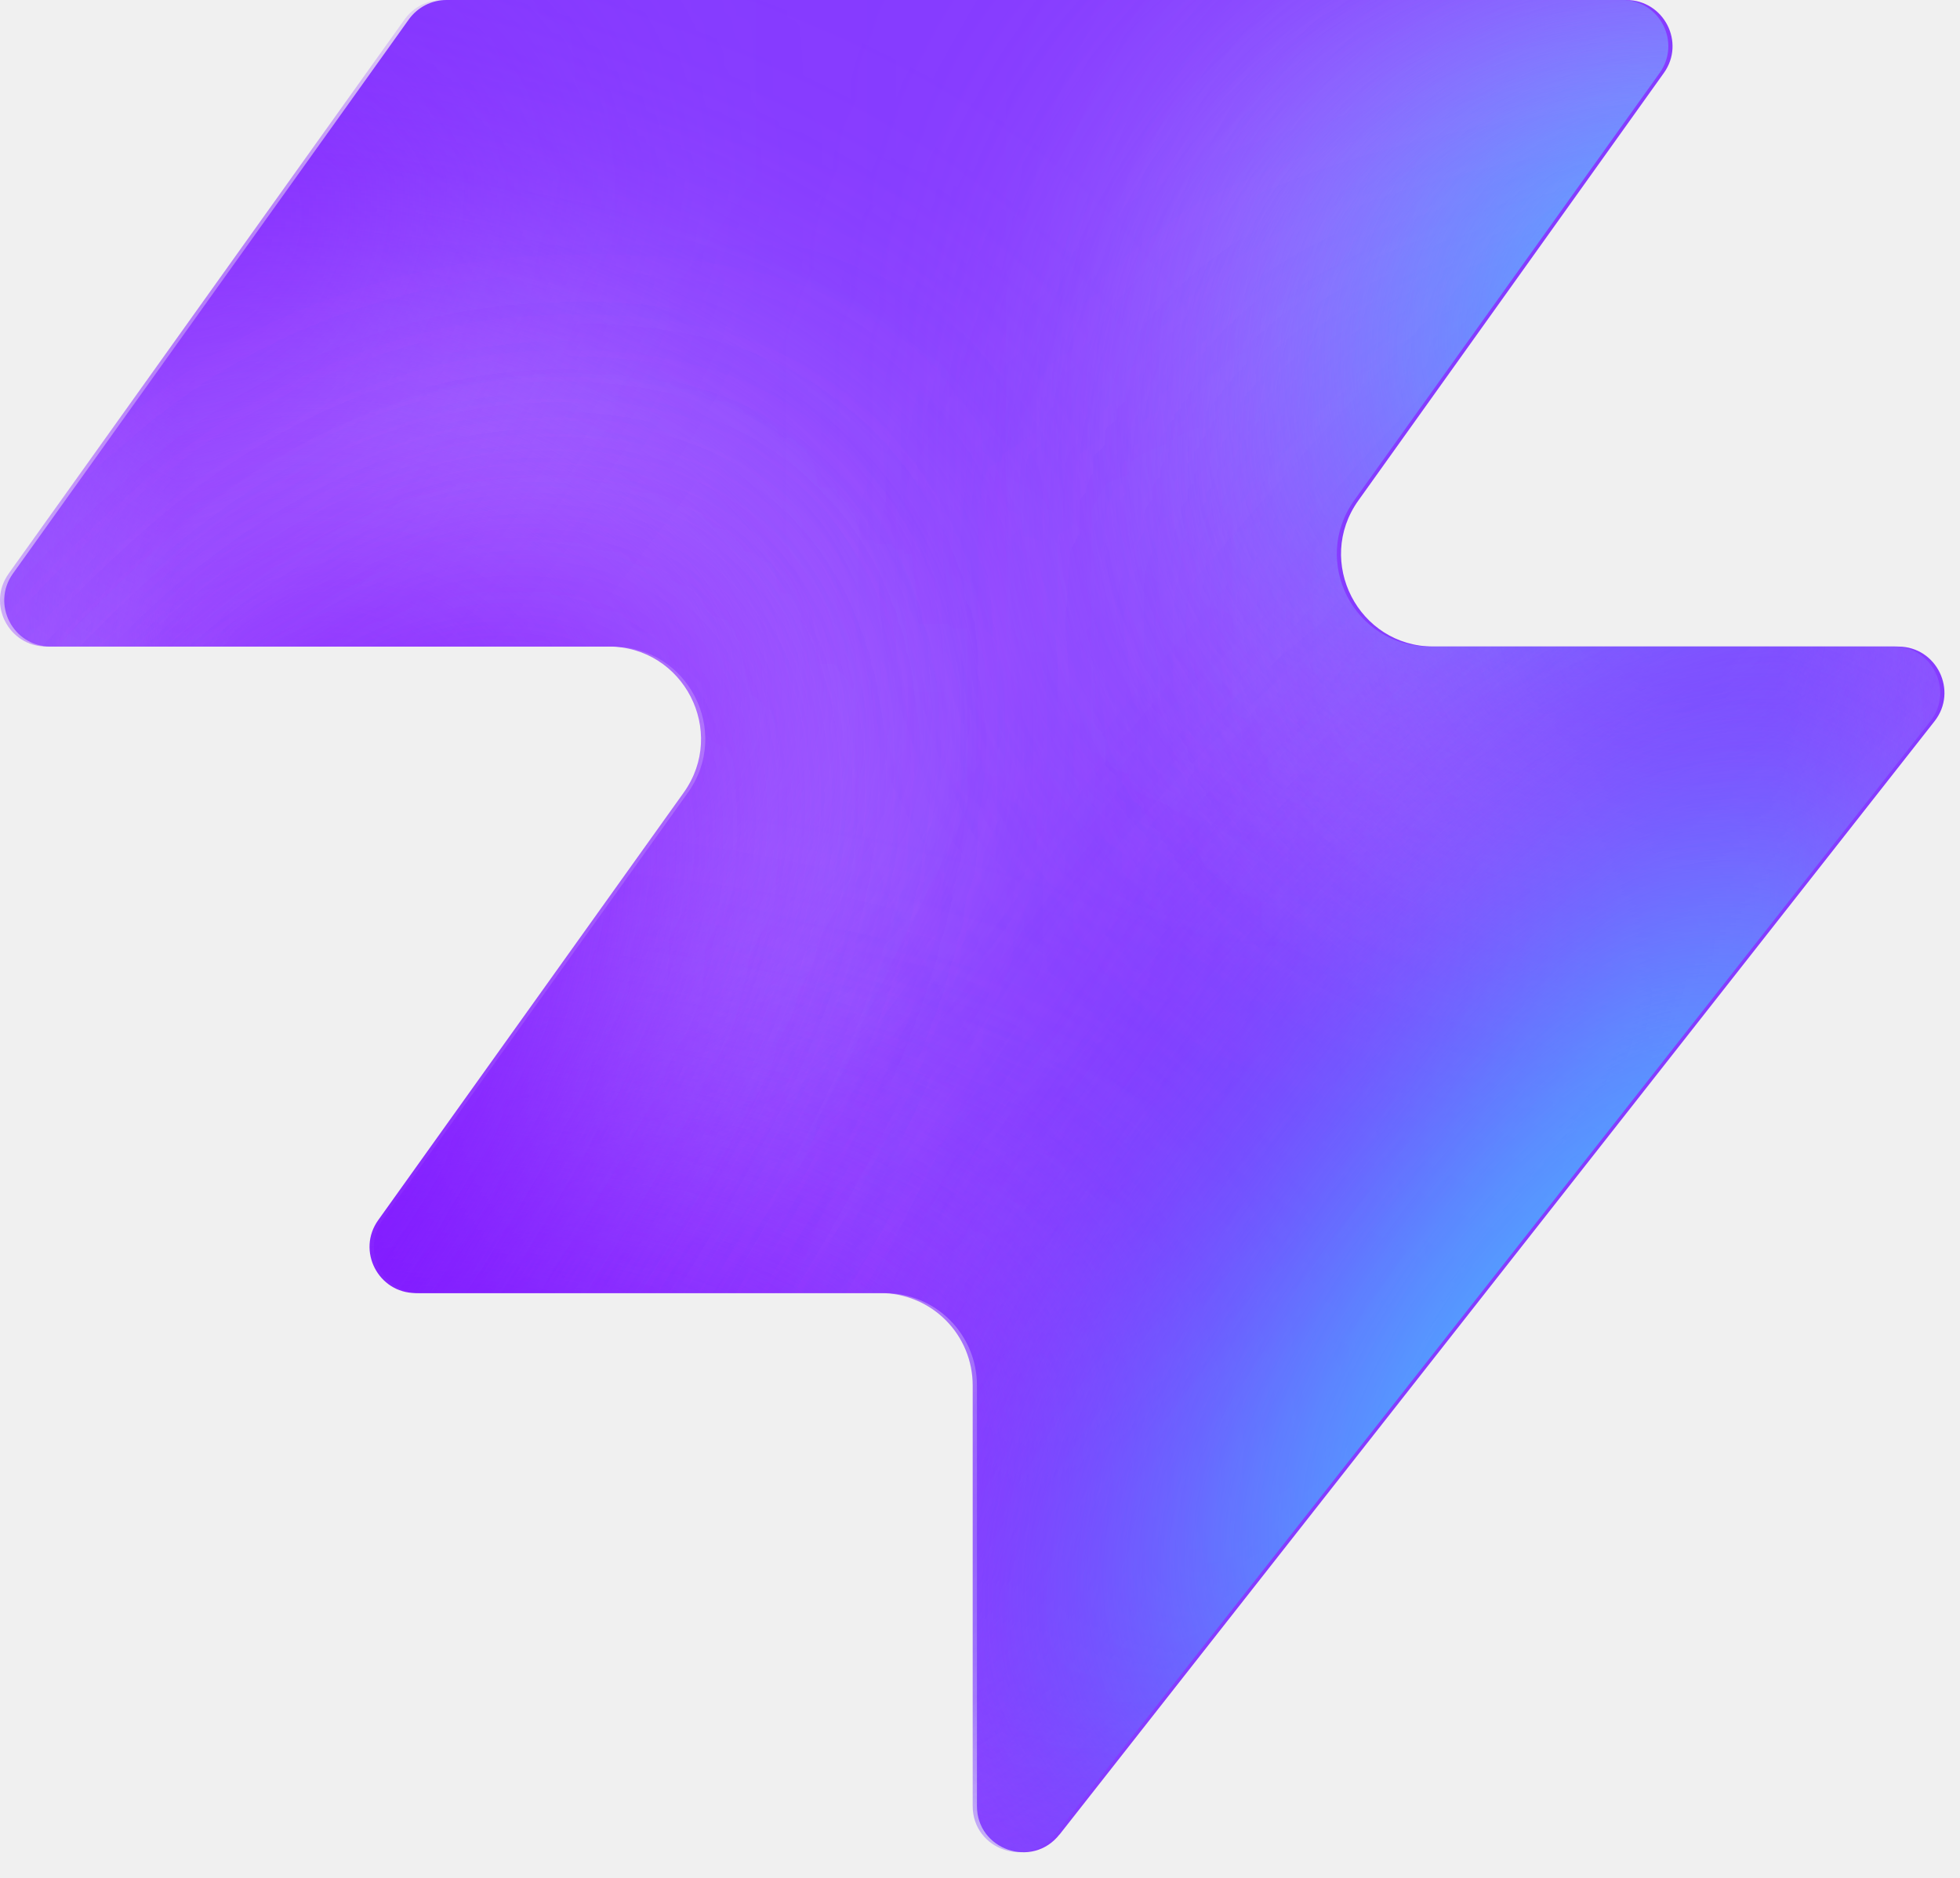
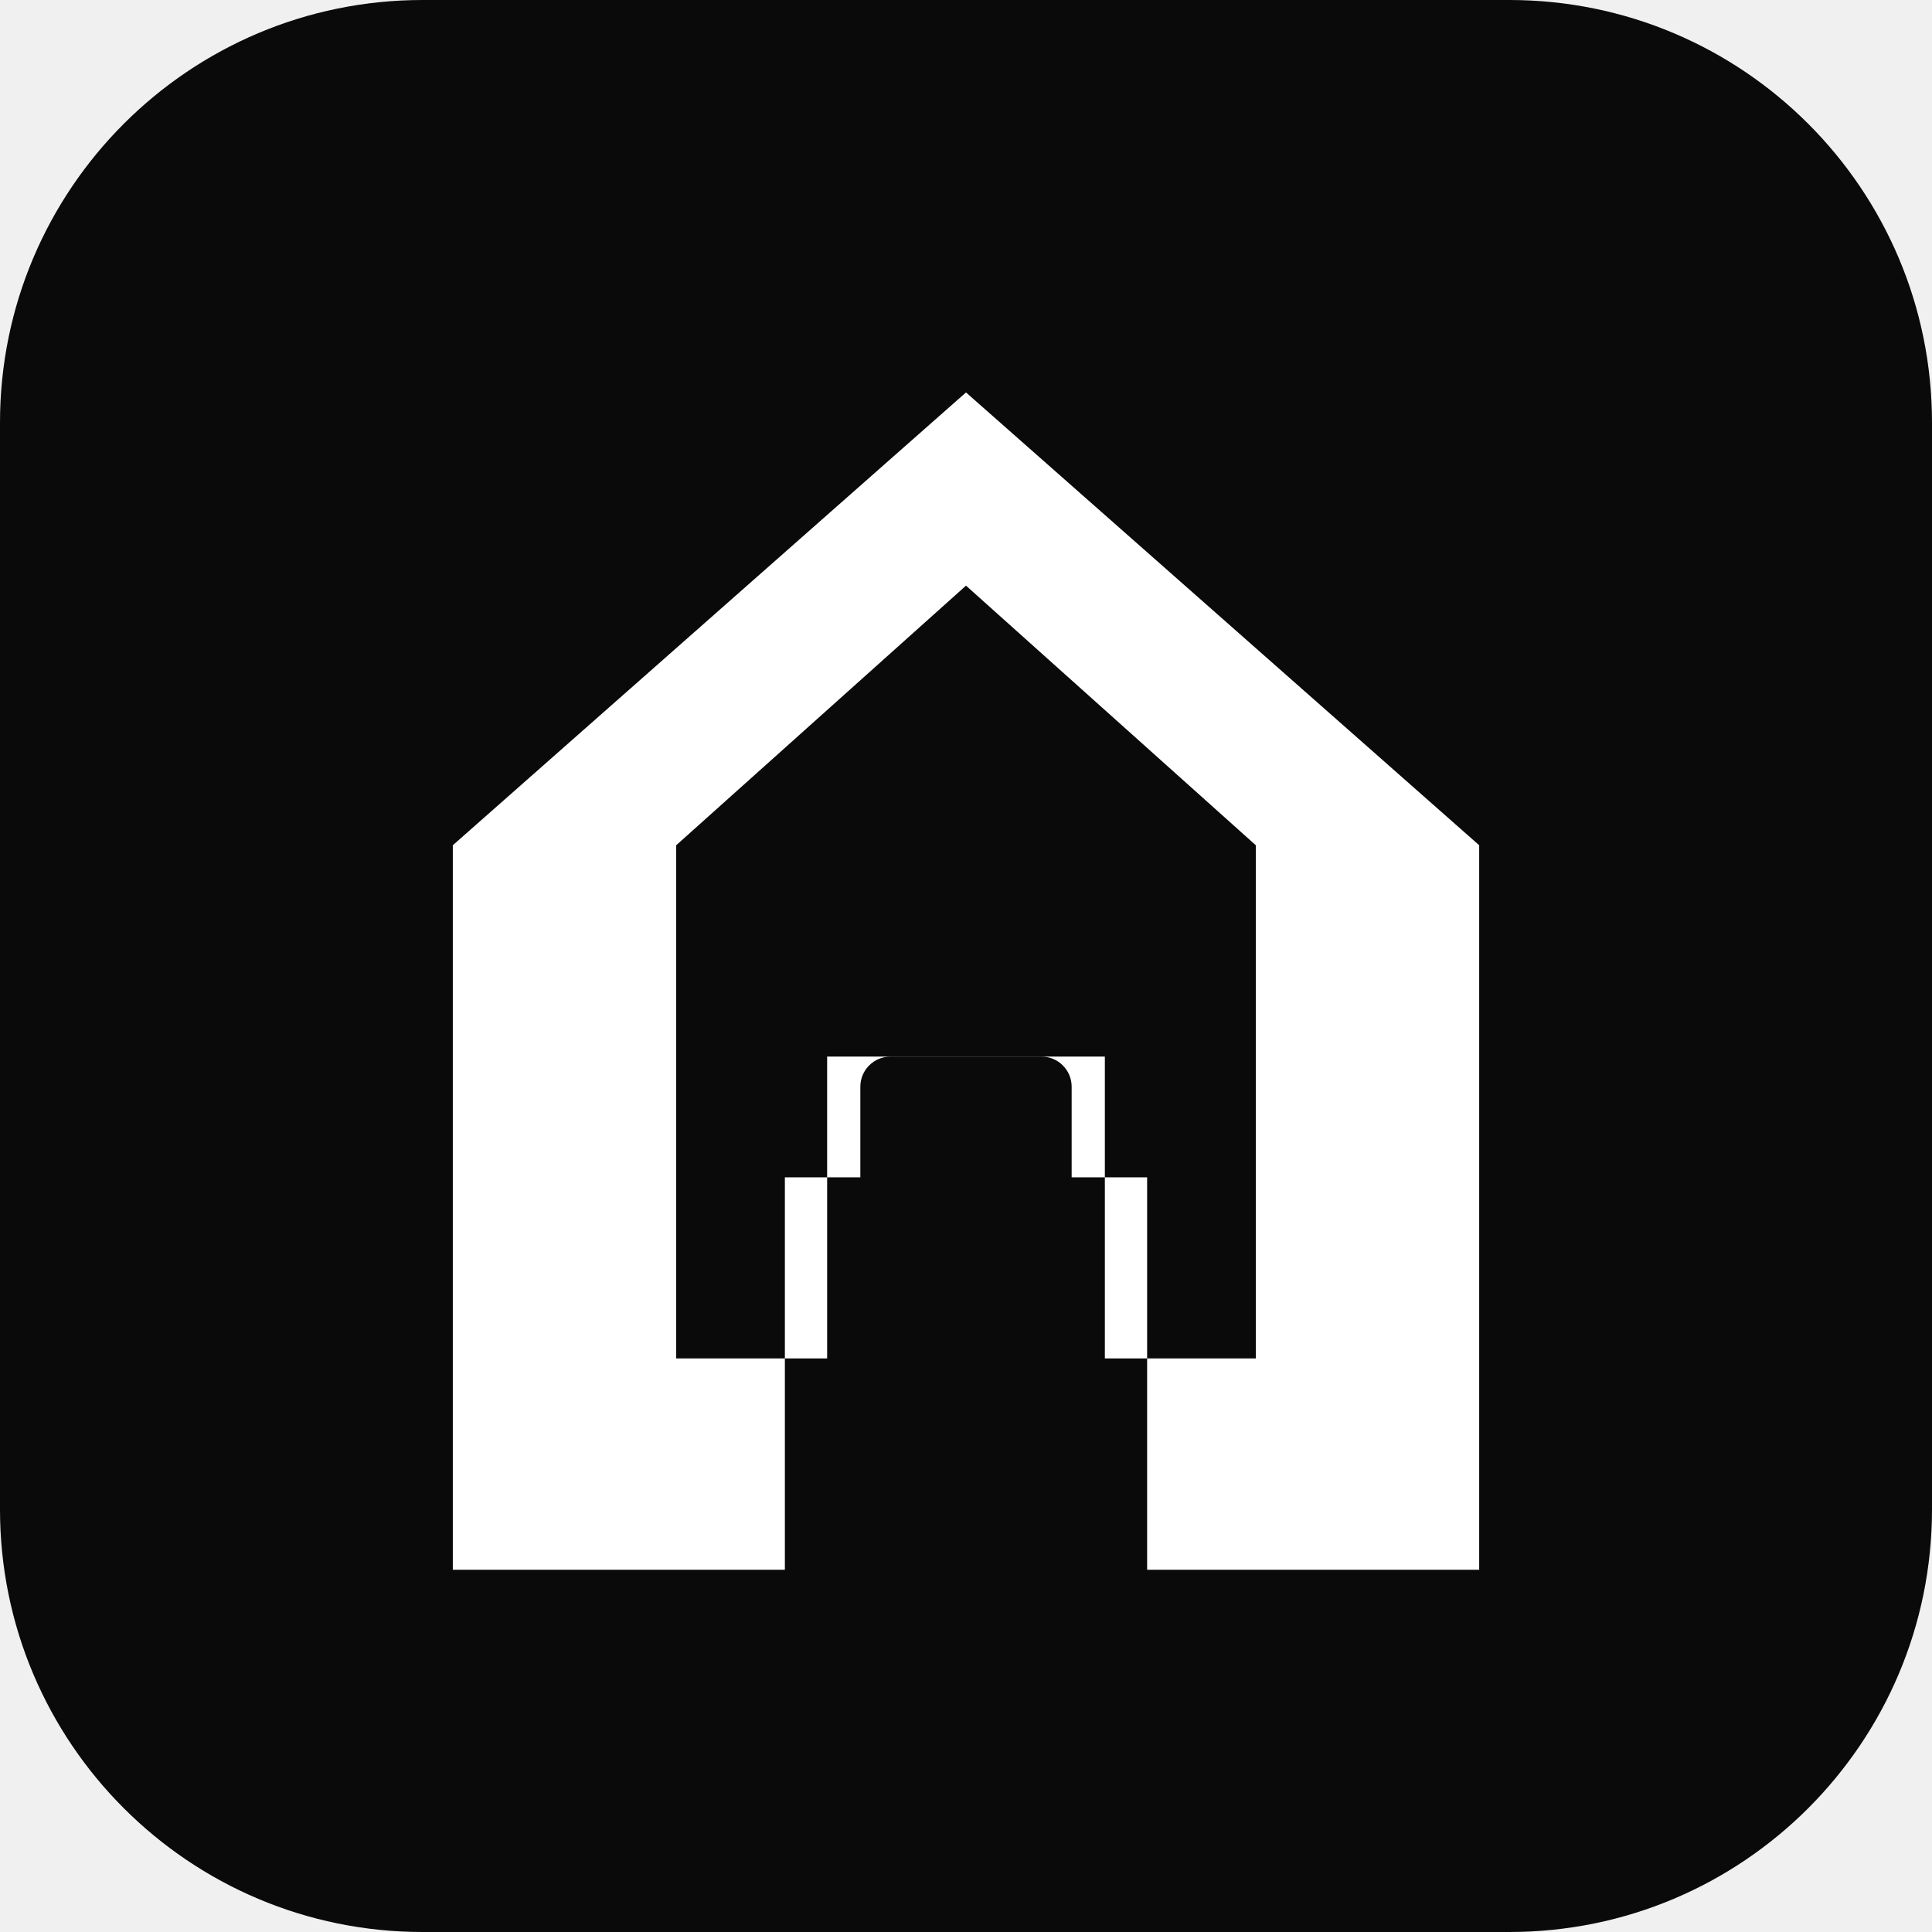
- <svg xmlns="http://www.w3.org/2000/svg" width="48" height="46" fill="none" viewBox="0 0 48 46">
-   <path fill="#863bff" d="M25.946 44.938c-.664.845-2.021.375-2.021-.698V33.937a2.26 2.26 0 0 0-2.262-2.262H10.287c-.92 0-1.456-1.04-.92-1.788l7.48-10.471c1.07-1.497 0-3.578-1.842-3.578H1.237c-.92 0-1.456-1.04-.92-1.788L10.013.474c.214-.297.556-.474.92-.474h28.894c.92 0 1.456 1.04.92 1.788l-7.48 10.471c-1.07 1.498 0 3.579 1.842 3.579h11.377c.943 0 1.473 1.088.89 1.83L25.947 44.94z" style="fill:#863bff;fill:color(display-p3 .525 .23 1);fill-opacity:1" />
-   <mask id="a" width="48" height="46" x="0" y="0" maskUnits="userSpaceOnUse" style="mask-type:alpha">
-     <path fill="#000" d="M25.842 44.938c-.664.844-2.021.375-2.021-.698V33.937a2.26 2.26 0 0 0-2.262-2.262H10.183c-.92 0-1.456-1.04-.92-1.788l7.48-10.471c1.07-1.498 0-3.579-1.842-3.579H1.133c-.92 0-1.456-1.04-.92-1.787L9.91.473c.214-.297.556-.474.92-.474h28.894c.92 0 1.456 1.04.92 1.788l-7.48 10.471c-1.07 1.498 0 3.578 1.842 3.578h11.377c.943 0 1.473 1.088.89 1.832L25.843 44.94z" style="fill:#000;fill-opacity:1" />
-   </mask>
-   <g mask="url(#a)">
-     <g filter="url(#b)">
-       <ellipse cx="5.508" cy="14.704" fill="#ede6ff" rx="5.508" ry="14.704" style="fill:#ede6ff;fill:color(display-p3 .927 .903 1);fill-opacity:1" transform="matrix(.00324 1 1 -.00324 -4.47 31.516)" />
-     </g>
-     <g filter="url(#c)">
-       <ellipse cx="10.399" cy="29.851" fill="#ede6ff" rx="10.399" ry="29.851" style="fill:#ede6ff;fill:color(display-p3 .927 .903 1);fill-opacity:1" transform="matrix(.00324 1 1 -.00324 -39.328 7.883)" />
-     </g>
-     <g filter="url(#d)">
-       <ellipse cx="5.508" cy="30.487" fill="#7e14ff" rx="5.508" ry="30.487" style="fill:#7e14ff;fill:color(display-p3 .492 .077 1);fill-opacity:1" transform="rotate(89.814 -25.913 -14.639)scale(1 -1)" />
-     </g>
-     <g filter="url(#e)">
-       <ellipse cx="5.508" cy="30.599" fill="#7e14ff" rx="5.508" ry="30.599" style="fill:#7e14ff;fill:color(display-p3 .492 .077 1);fill-opacity:1" transform="rotate(89.814 -32.644 -3.334)scale(1 -1)" />
-     </g>
-     <g filter="url(#f)">
-       <ellipse cx="5.508" cy="30.599" fill="#7e14ff" rx="5.508" ry="30.599" style="fill:#7e14ff;fill:color(display-p3 .492 .077 1);fill-opacity:1" transform="matrix(.00324 1 1 -.00324 -34.34 30.47)" />
-     </g>
-     <g filter="url(#g)">
-       <ellipse cx="14.072" cy="22.078" fill="#ede6ff" rx="14.072" ry="22.078" style="fill:#ede6ff;fill:color(display-p3 .927 .903 1);fill-opacity:1" transform="rotate(93.35 24.506 48.493)scale(-1 1)" />
-     </g>
-     <g filter="url(#h)">
-       <ellipse cx="3.47" cy="21.501" fill="#7e14ff" rx="3.47" ry="21.501" style="fill:#7e14ff;fill:color(display-p3 .492 .077 1);fill-opacity:1" transform="rotate(89.009 28.708 47.59)scale(-1 1)" />
-     </g>
-     <g filter="url(#i)">
-       <ellipse cx="3.47" cy="21.501" fill="#7e14ff" rx="3.47" ry="21.501" style="fill:#7e14ff;fill:color(display-p3 .492 .077 1);fill-opacity:1" transform="rotate(89.009 28.708 47.59)scale(-1 1)" />
-     </g>
-     <g filter="url(#j)">
-       <ellipse cx=".387" cy="8.972" fill="#7e14ff" rx="4.407" ry="29.108" style="fill:#7e14ff;fill:color(display-p3 .492 .077 1);fill-opacity:1" transform="rotate(39.51 .387 8.972)" />
-     </g>
-     <g filter="url(#k)">
-       <ellipse cx="47.523" cy="-6.092" fill="#7e14ff" rx="4.407" ry="29.108" style="fill:#7e14ff;fill:color(display-p3 .492 .077 1);fill-opacity:1" transform="rotate(37.892 47.523 -6.092)" />
-     </g>
-     <g filter="url(#l)">
-       <ellipse cx="41.412" cy="6.333" fill="#47bfff" rx="5.971" ry="9.665" style="fill:#47bfff;fill:color(display-p3 .28 .748 1);fill-opacity:1" transform="rotate(37.892 41.412 6.333)" />
-     </g>
-     <g filter="url(#m)">
-       <ellipse cx="-1.879" cy="38.332" fill="#7e14ff" rx="4.407" ry="29.108" style="fill:#7e14ff;fill:color(display-p3 .492 .077 1);fill-opacity:1" transform="rotate(37.892 -1.88 38.332)" />
-     </g>
-     <g filter="url(#n)">
-       <ellipse cx="-1.879" cy="38.332" fill="#7e14ff" rx="4.407" ry="29.108" style="fill:#7e14ff;fill:color(display-p3 .492 .077 1);fill-opacity:1" transform="rotate(37.892 -1.88 38.332)" />
-     </g>
-     <g filter="url(#o)">
-       <ellipse cx="35.651" cy="29.907" fill="#7e14ff" rx="4.407" ry="29.108" style="fill:#7e14ff;fill:color(display-p3 .492 .077 1);fill-opacity:1" transform="rotate(37.892 35.651 29.907)" />
-     </g>
-     <g filter="url(#p)">
-       <ellipse cx="38.418" cy="32.4" fill="#47bfff" rx="5.971" ry="15.297" style="fill:#47bfff;fill:color(display-p3 .28 .748 1);fill-opacity:1" transform="rotate(37.892 38.418 32.4)" />
-     </g>
-   </g>
-   <defs>
-     <filter id="b" width="60.045" height="41.654" x="-19.77" y="16.149" color-interpolation-filters="sRGB" filterUnits="userSpaceOnUse">
-       <feFlood flood-opacity="0" result="BackgroundImageFix" />
-       <feBlend in="SourceGraphic" in2="BackgroundImageFix" result="shape" />
-       <feGaussianBlur result="effect1_foregroundBlur_2002_17158" stdDeviation="7.659" />
-     </filter>
-     <filter id="c" width="90.34" height="51.437" x="-54.613" y="-7.533" color-interpolation-filters="sRGB" filterUnits="userSpaceOnUse">
-       <feFlood flood-opacity="0" result="BackgroundImageFix" />
-       <feBlend in="SourceGraphic" in2="BackgroundImageFix" result="shape" />
-       <feGaussianBlur result="effect1_foregroundBlur_2002_17158" stdDeviation="7.659" />
-     </filter>
-     <filter id="d" width="79.355" height="29.4" x="-49.64" y="2.03" color-interpolation-filters="sRGB" filterUnits="userSpaceOnUse">
-       <feFlood flood-opacity="0" result="BackgroundImageFix" />
-       <feBlend in="SourceGraphic" in2="BackgroundImageFix" result="shape" />
-       <feGaussianBlur result="effect1_foregroundBlur_2002_17158" stdDeviation="4.596" />
-     </filter>
-     <filter id="e" width="79.579" height="29.4" x="-45.045" y="20.029" color-interpolation-filters="sRGB" filterUnits="userSpaceOnUse">
-       <feFlood flood-opacity="0" result="BackgroundImageFix" />
-       <feBlend in="SourceGraphic" in2="BackgroundImageFix" result="shape" />
-       <feGaussianBlur result="effect1_foregroundBlur_2002_17158" stdDeviation="4.596" />
-     </filter>
-     <filter id="f" width="79.579" height="29.4" x="-43.513" y="21.178" color-interpolation-filters="sRGB" filterUnits="userSpaceOnUse">
-       <feFlood flood-opacity="0" result="BackgroundImageFix" />
-       <feBlend in="SourceGraphic" in2="BackgroundImageFix" result="shape" />
-       <feGaussianBlur result="effect1_foregroundBlur_2002_17158" stdDeviation="4.596" />
-     </filter>
-     <filter id="g" width="74.749" height="58.852" x="15.756" y="-17.901" color-interpolation-filters="sRGB" filterUnits="userSpaceOnUse">
-       <feFlood flood-opacity="0" result="BackgroundImageFix" />
-       <feBlend in="SourceGraphic" in2="BackgroundImageFix" result="shape" />
-       <feGaussianBlur result="effect1_foregroundBlur_2002_17158" stdDeviation="7.659" />
-     </filter>
-     <filter id="h" width="61.377" height="25.362" x="23.548" y="2.284" color-interpolation-filters="sRGB" filterUnits="userSpaceOnUse">
-       <feFlood flood-opacity="0" result="BackgroundImageFix" />
-       <feBlend in="SourceGraphic" in2="BackgroundImageFix" result="shape" />
-       <feGaussianBlur result="effect1_foregroundBlur_2002_17158" stdDeviation="4.596" />
-     </filter>
-     <filter id="i" width="61.377" height="25.362" x="23.548" y="2.284" color-interpolation-filters="sRGB" filterUnits="userSpaceOnUse">
-       <feFlood flood-opacity="0" result="BackgroundImageFix" />
-       <feBlend in="SourceGraphic" in2="BackgroundImageFix" result="shape" />
-       <feGaussianBlur result="effect1_foregroundBlur_2002_17158" stdDeviation="4.596" />
-     </filter>
-     <filter id="j" width="56.045" height="63.649" x="-27.636" y="-22.853" color-interpolation-filters="sRGB" filterUnits="userSpaceOnUse">
-       <feFlood flood-opacity="0" result="BackgroundImageFix" />
-       <feBlend in="SourceGraphic" in2="BackgroundImageFix" result="shape" />
-       <feGaussianBlur result="effect1_foregroundBlur_2002_17158" stdDeviation="4.596" />
-     </filter>
-     <filter id="k" width="54.814" height="64.646" x="20.116" y="-38.415" color-interpolation-filters="sRGB" filterUnits="userSpaceOnUse">
-       <feFlood flood-opacity="0" result="BackgroundImageFix" />
-       <feBlend in="SourceGraphic" in2="BackgroundImageFix" result="shape" />
-       <feGaussianBlur result="effect1_foregroundBlur_2002_17158" stdDeviation="4.596" />
-     </filter>
-     <filter id="l" width="33.541" height="35.313" x="24.641" y="-11.323" color-interpolation-filters="sRGB" filterUnits="userSpaceOnUse">
-       <feFlood flood-opacity="0" result="BackgroundImageFix" />
-       <feBlend in="SourceGraphic" in2="BackgroundImageFix" result="shape" />
-       <feGaussianBlur result="effect1_foregroundBlur_2002_17158" stdDeviation="4.596" />
-     </filter>
-     <filter id="m" width="54.814" height="64.646" x="-29.286" y="6.009" color-interpolation-filters="sRGB" filterUnits="userSpaceOnUse">
-       <feFlood flood-opacity="0" result="BackgroundImageFix" />
-       <feBlend in="SourceGraphic" in2="BackgroundImageFix" result="shape" />
-       <feGaussianBlur result="effect1_foregroundBlur_2002_17158" stdDeviation="4.596" />
-     </filter>
-     <filter id="n" width="54.814" height="64.646" x="-29.286" y="6.009" color-interpolation-filters="sRGB" filterUnits="userSpaceOnUse">
-       <feFlood flood-opacity="0" result="BackgroundImageFix" />
-       <feBlend in="SourceGraphic" in2="BackgroundImageFix" result="shape" />
-       <feGaussianBlur result="effect1_foregroundBlur_2002_17158" stdDeviation="4.596" />
-     </filter>
-     <filter id="o" width="54.814" height="64.646" x="8.244" y="-2.416" color-interpolation-filters="sRGB" filterUnits="userSpaceOnUse">
-       <feFlood flood-opacity="0" result="BackgroundImageFix" />
-       <feBlend in="SourceGraphic" in2="BackgroundImageFix" result="shape" />
-       <feGaussianBlur result="effect1_foregroundBlur_2002_17158" stdDeviation="4.596" />
-     </filter>
-     <filter id="p" width="39.409" height="43.623" x="18.713" y="10.588" color-interpolation-filters="sRGB" filterUnits="userSpaceOnUse">
-       <feFlood flood-opacity="0" result="BackgroundImageFix" />
-       <feBlend in="SourceGraphic" in2="BackgroundImageFix" result="shape" />
-       <feGaussianBlur result="effect1_foregroundBlur_2002_17158" stdDeviation="4.596" />
-     </filter>
-   </defs>
+ <svg xmlns="http://www.w3.org/2000/svg" viewBox="0 0 32 32" fill="none">
+   <rect width="32" height="32" rx="7" fill="#0a0a0a" />
+   <path fill="#ffffff" d="M16 6.5 7.5 14v12h5.5v-6.5h6V26H24.5V14L16 6.5zm0 3.2 4.8 4.3v8.5h-2.5v-5h-4.6v5H11.2v-8.5L16 9.7z" />
+   <rect x="14.25" y="17.5" width="3.5" height="3.5" rx="0.5" fill="#0a0a0a" />
</svg>
